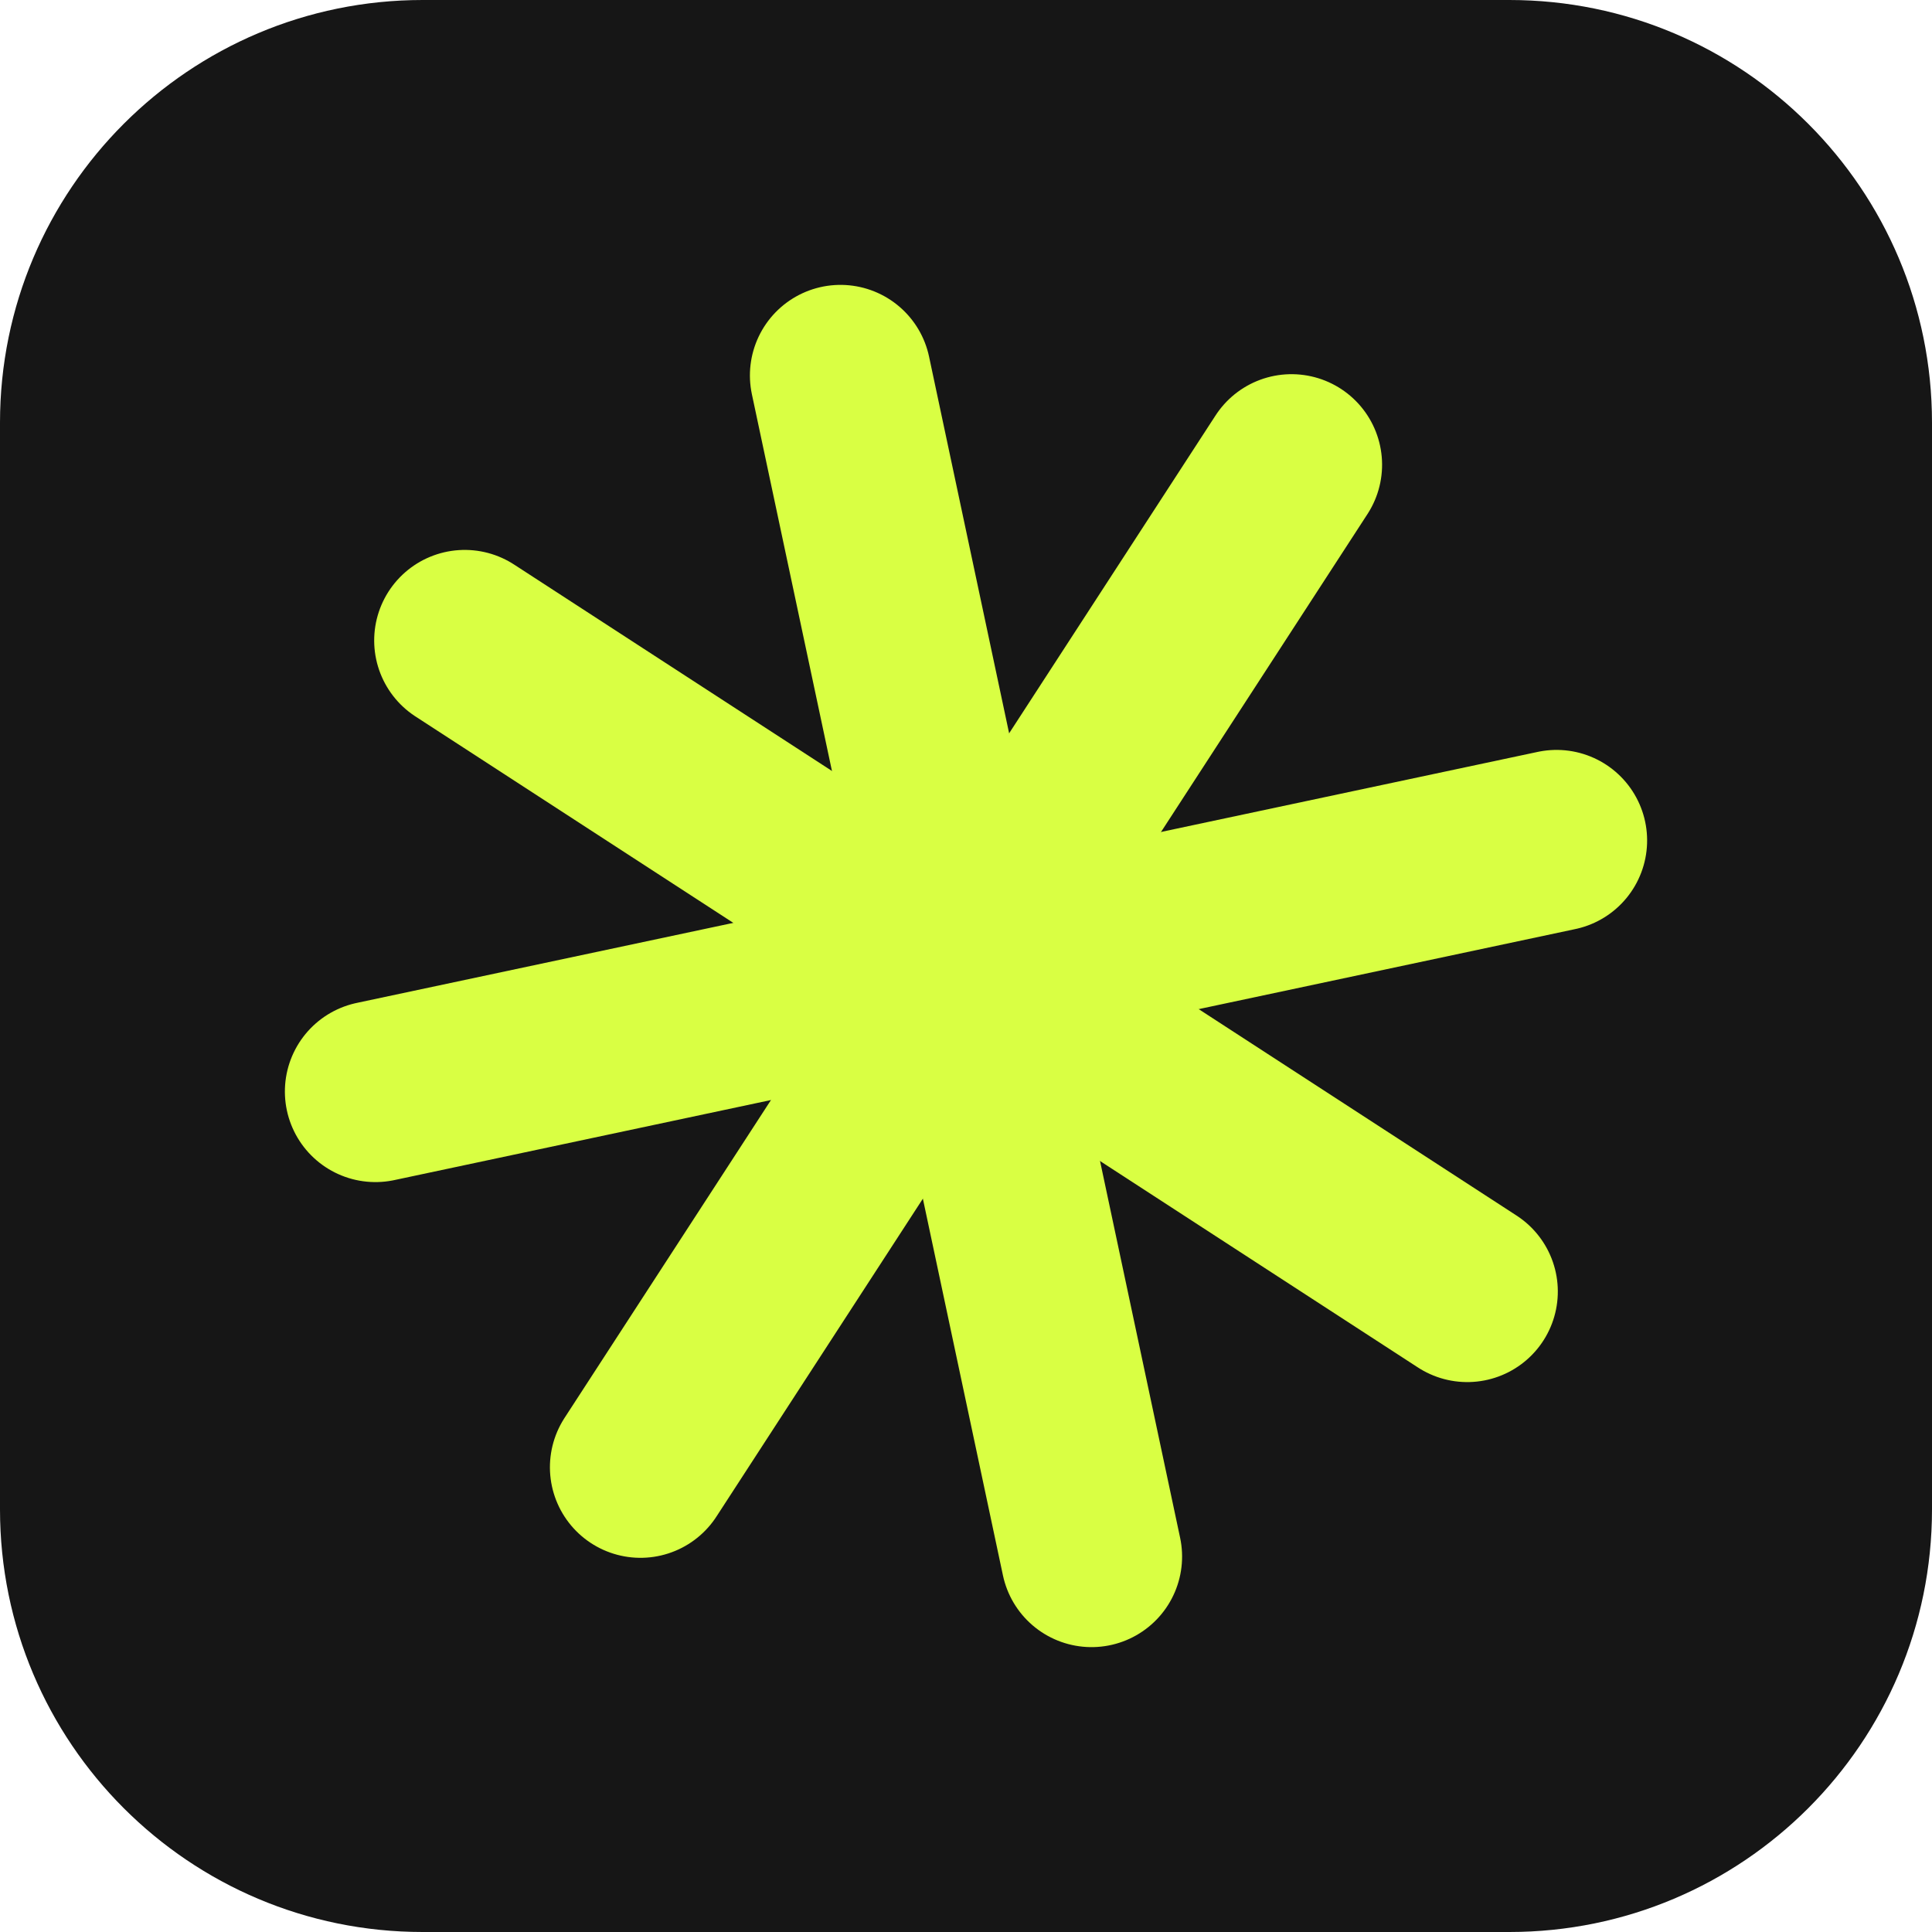
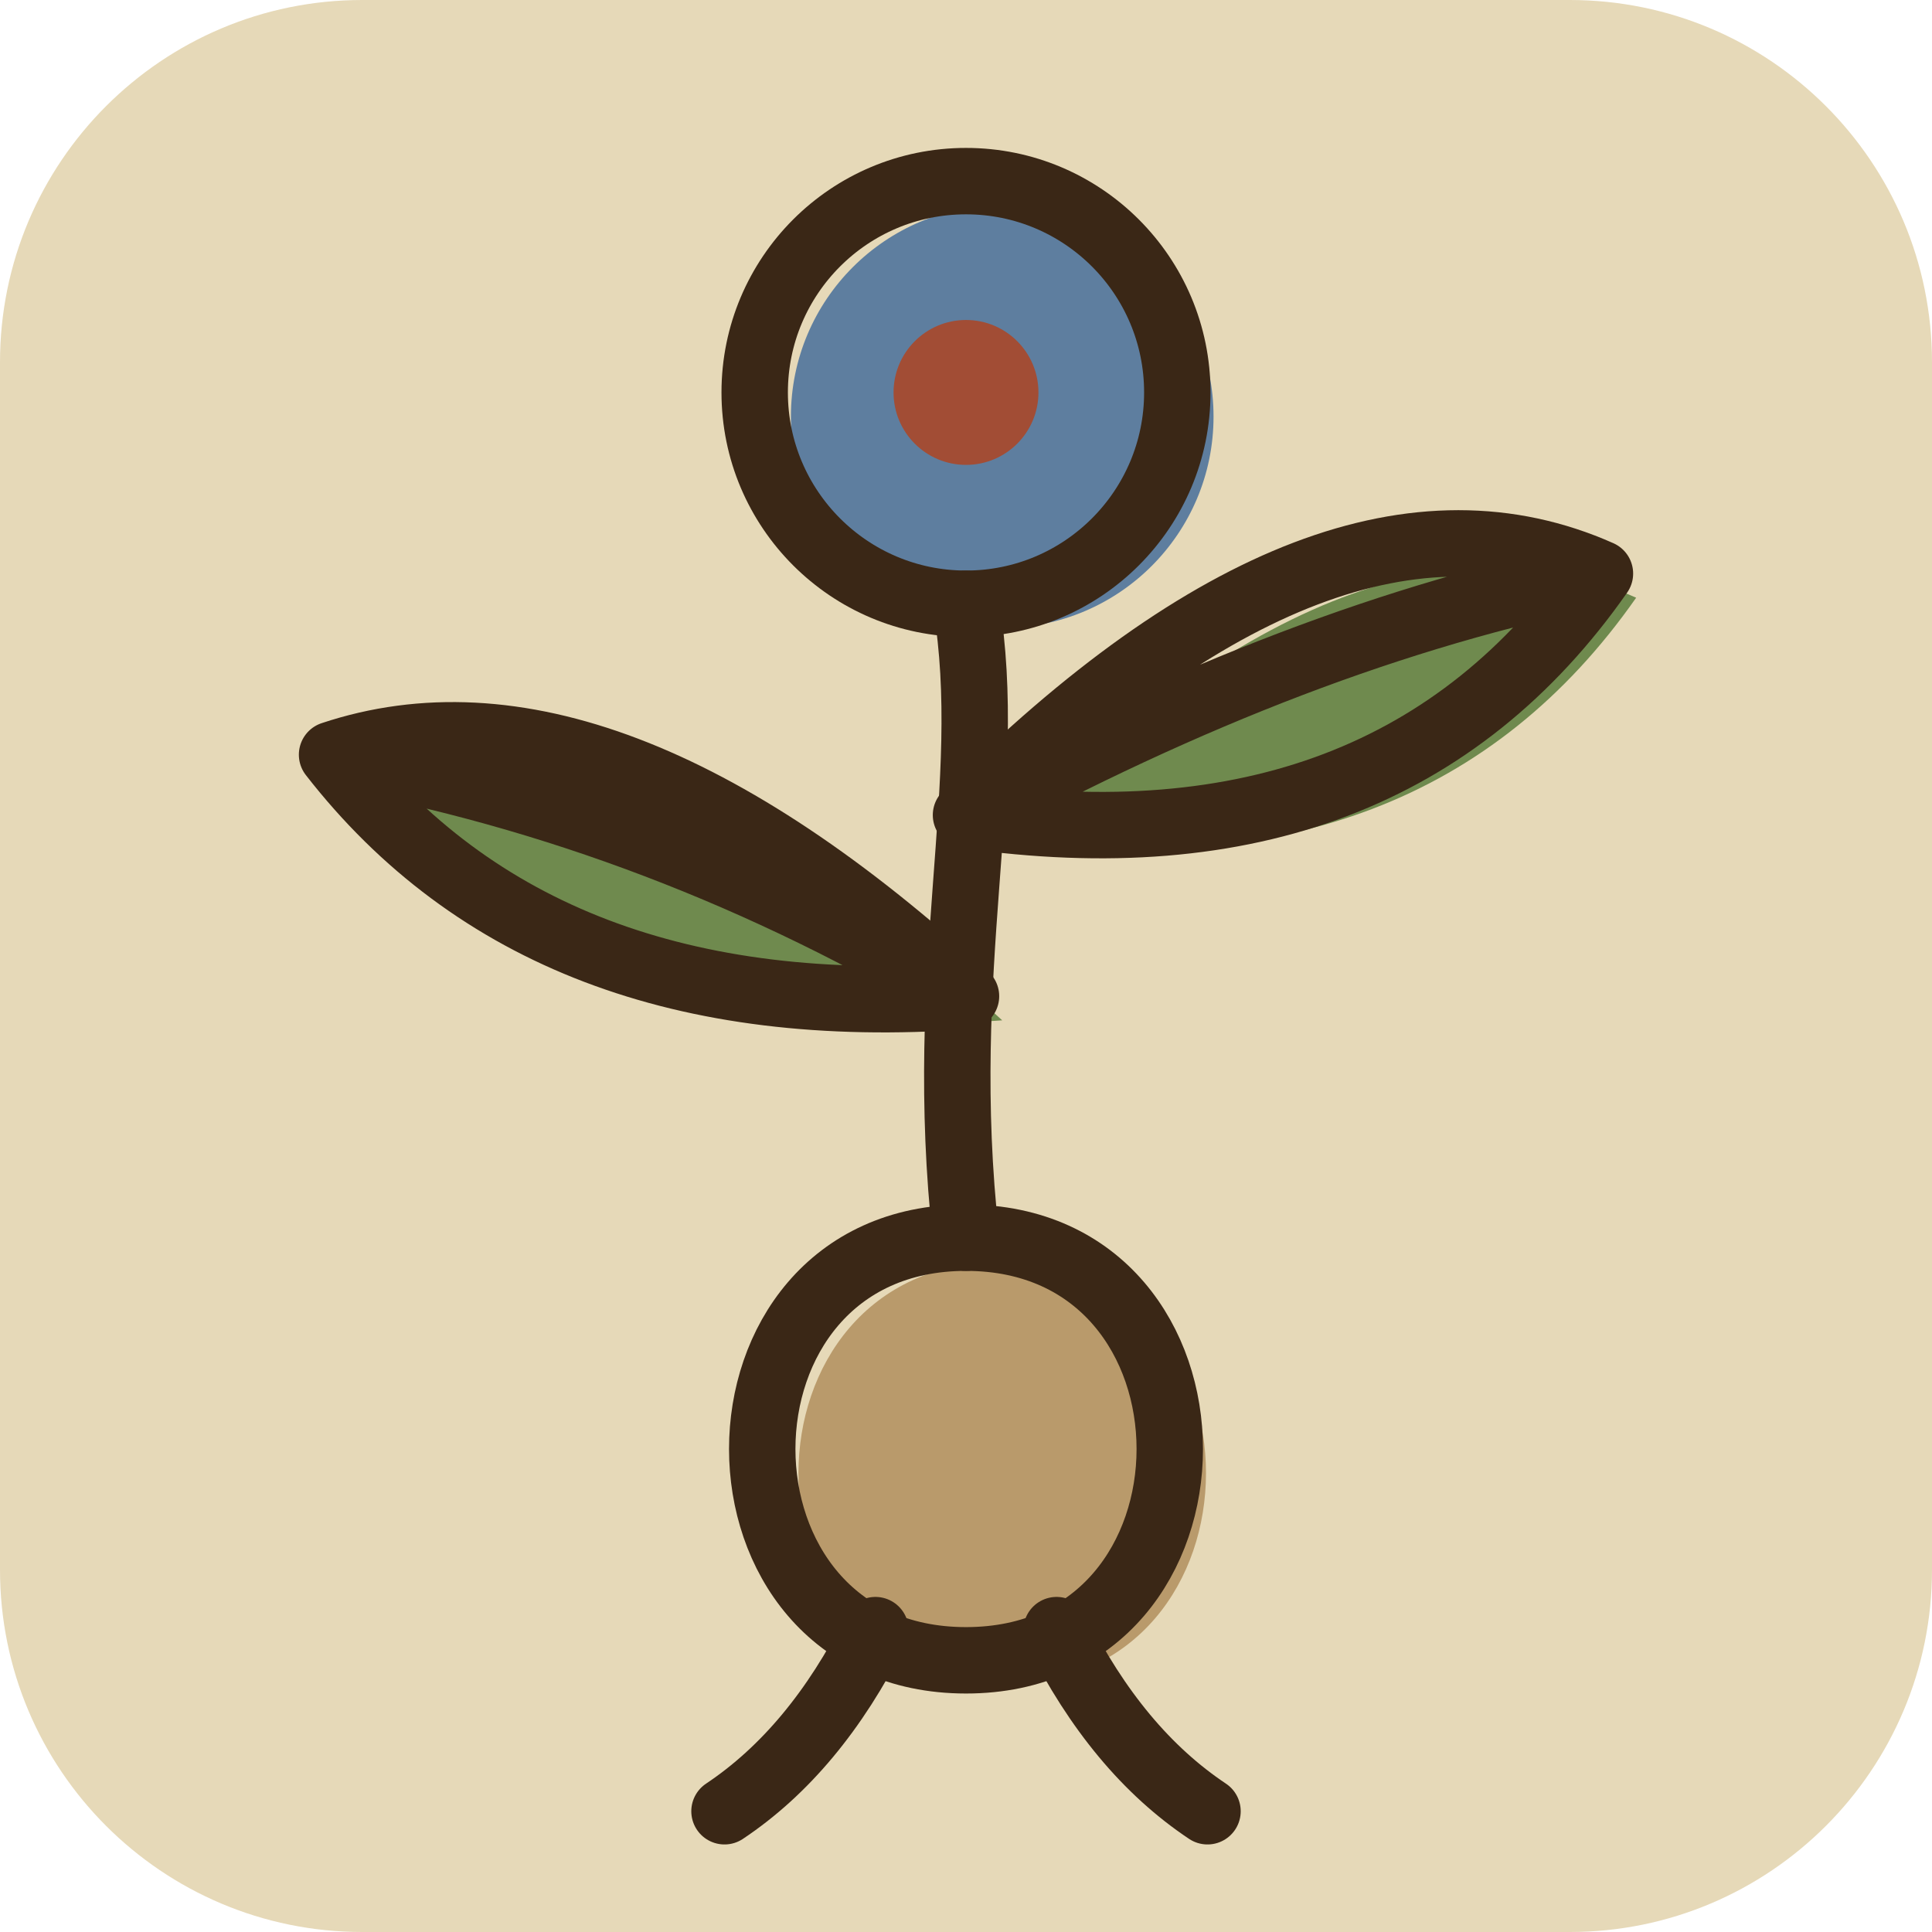
<svg xmlns="http://www.w3.org/2000/svg" viewBox="0 0 64 64">
-   <rect width="64" height="64" rx="14" fill="#161616" />
-   <g stroke="#d9ff43" stroke-width="6" stroke-linecap="round" transform="rotate(-12 32 32)">
-     <line x1="32" y1="12" x2="32" y2="52" />
-     <line x1="12" y1="32" x2="52" y2="32" />
-     <line x1="18" y1="18" x2="46" y2="46" />
-     <line x1="46" y1="18" x2="18" y2="46" />
+   <rect width="64" height="64" rx="12" fill="#E6D9B8" />
+   <g transform="translate(1.2 .8)">
+     <path d="M32 33 Q20 22 11 25 Q18 34 32 33Z" fill="#6F8A4E" />
+     <path d="M32 27 Q44 15 53 19 Q46 29 32 27Z" fill="#6F8A4E" />
+     <path d="M32 41 C23 41 23 55 32 55 C41 55 41 41 32 41Z" fill="#B99A6B" />
+     <circle cx="32" cy="13" r="7" fill="#5E7E9F" />
  </g>
+   <g fill="none" stroke="#3A2716" stroke-width="2.2" stroke-linecap="round" stroke-linejoin="round">
+     <path d="M32 33 Q20 22 11 25 Q18 34 32 33Z M32 33 Q22 27 11 25" />
+     <path d="M32 27 Q44 15 53 19 Q46 29 32 27Z M32 27 Q43 21 53 19" />
+     <path d="M32 41 C23 41 23 55 32 55 C41 55 41 41 32 41Z" />
+     <path d="M32 41 C31 32 33 26 32 20" />
+     <path d="M29 54 Q27 58 24 60 M35 54 Q37 58 40 60" />
+     <circle cx="32" cy="13" r="7" />
+   </g>
+   <circle cx="32" cy="13" r="2.4" fill="#A24D35" />
</svg>
